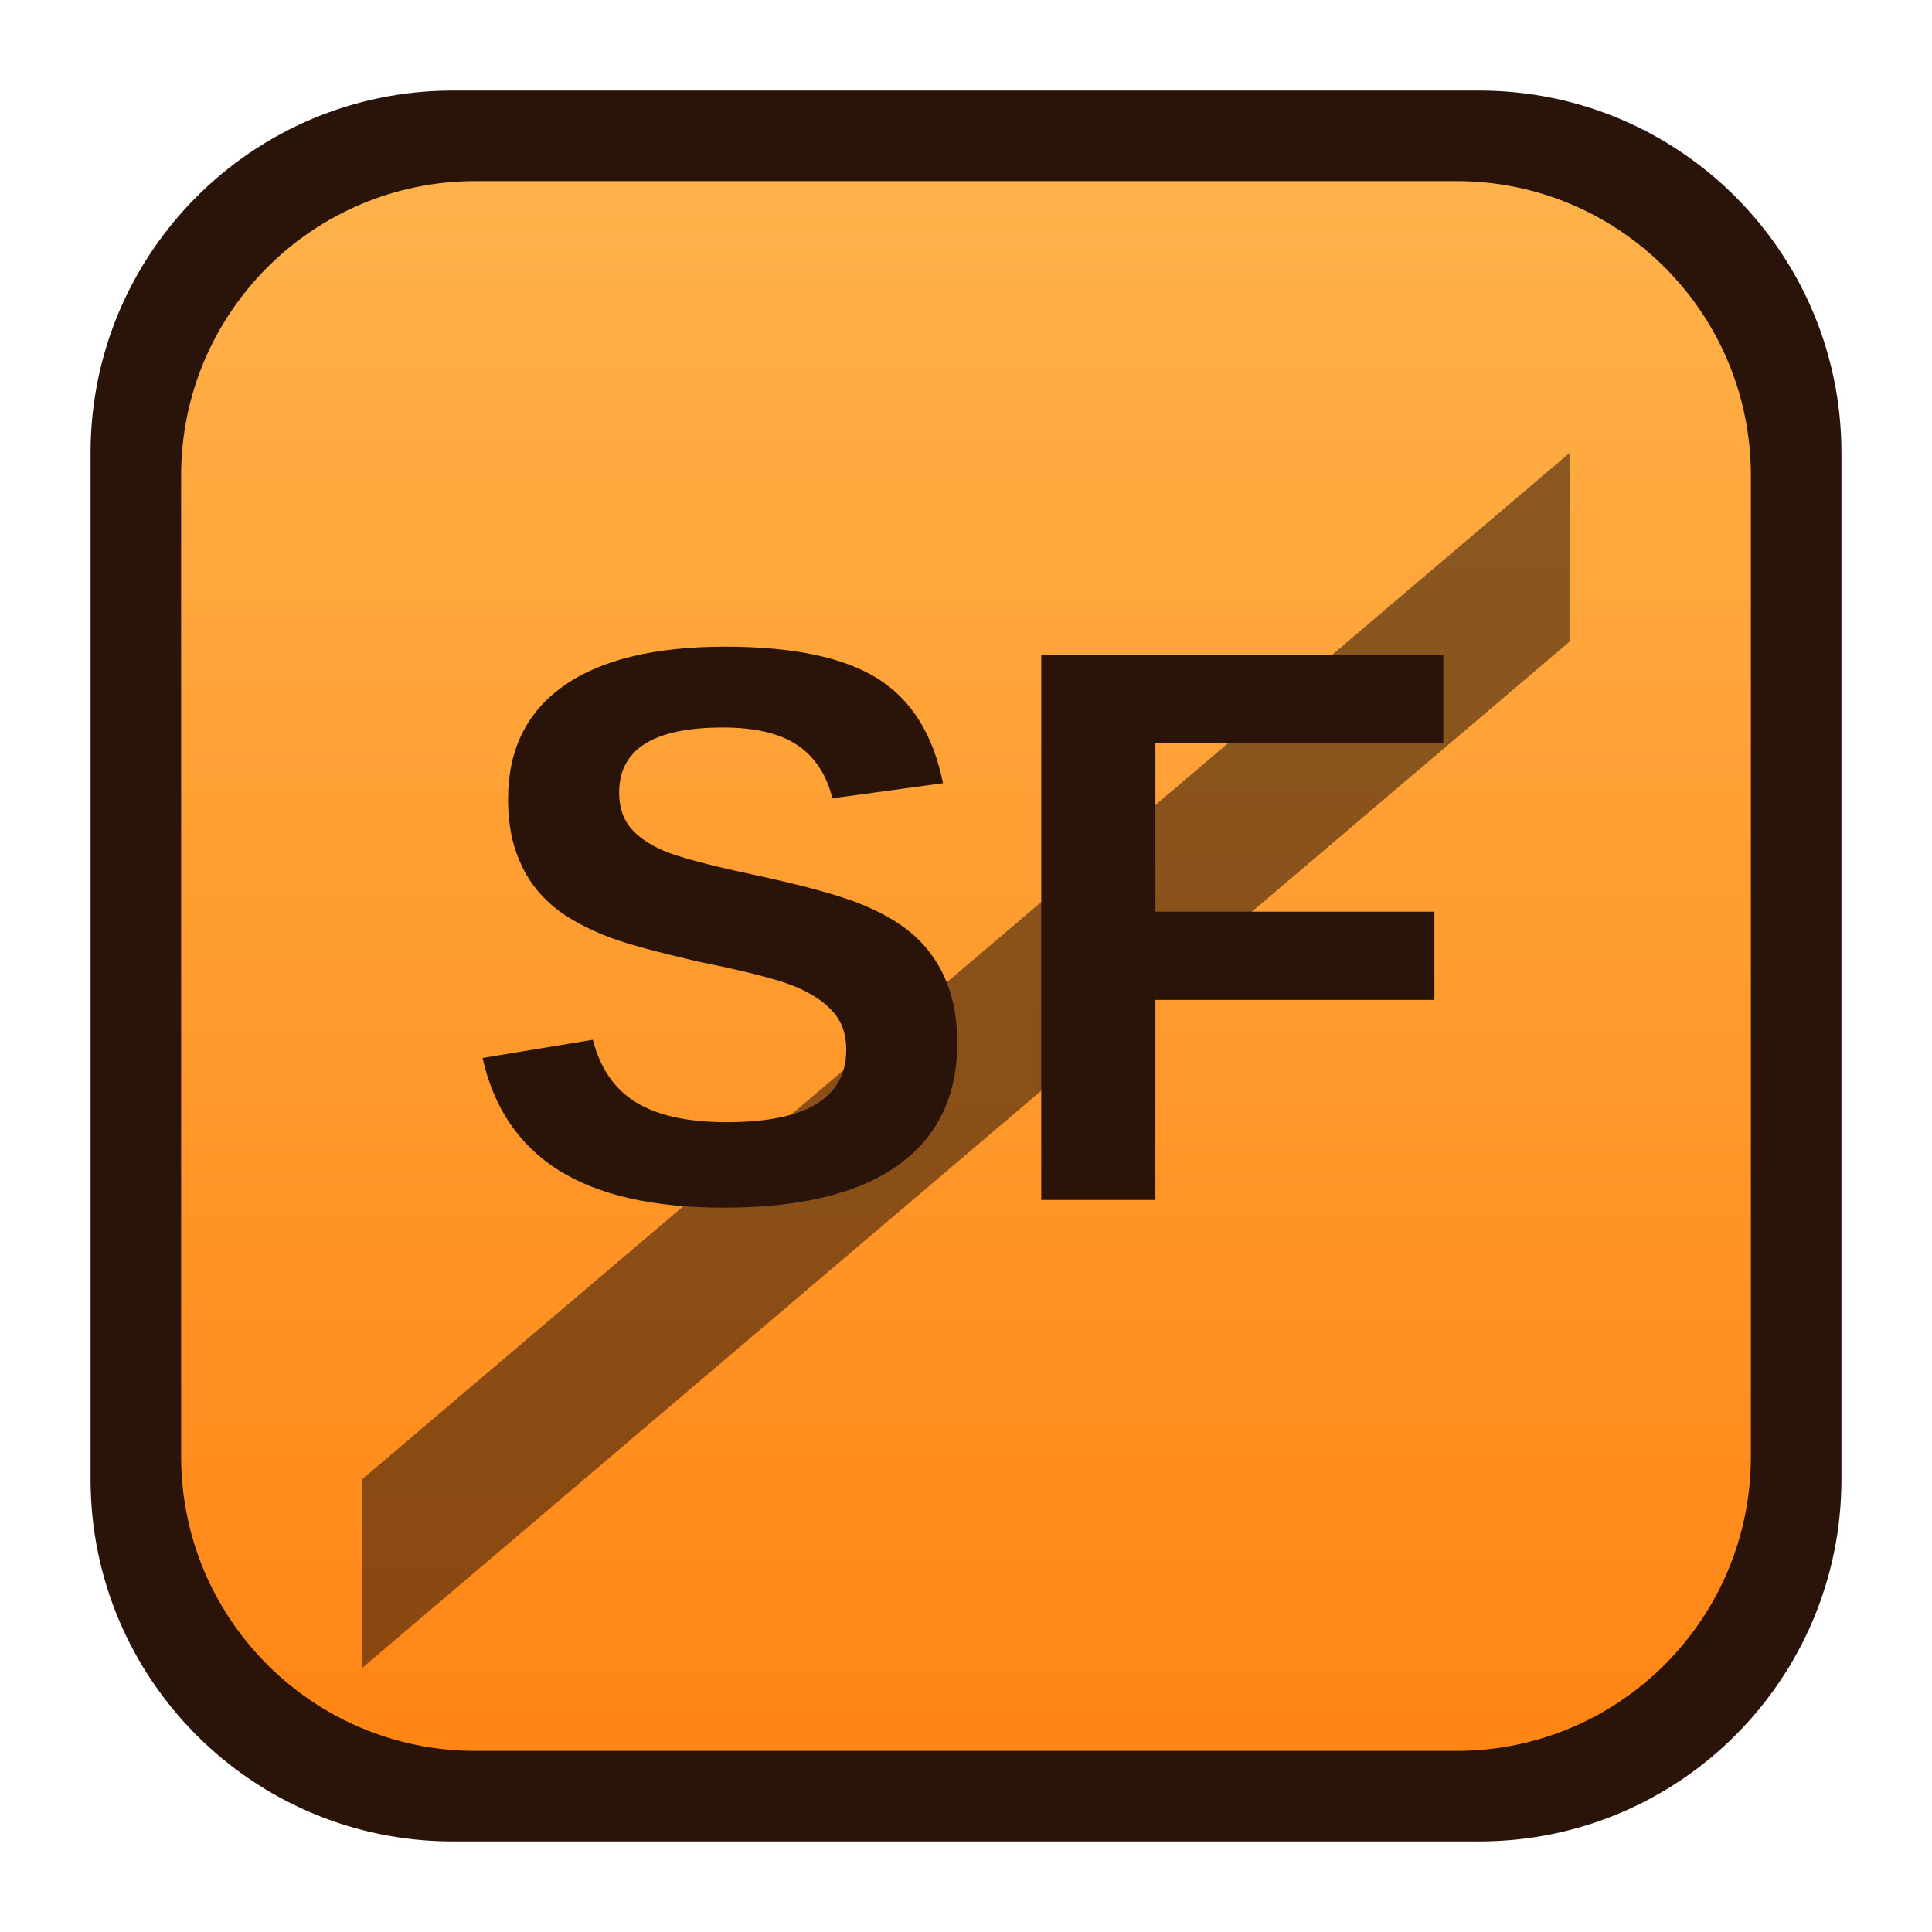
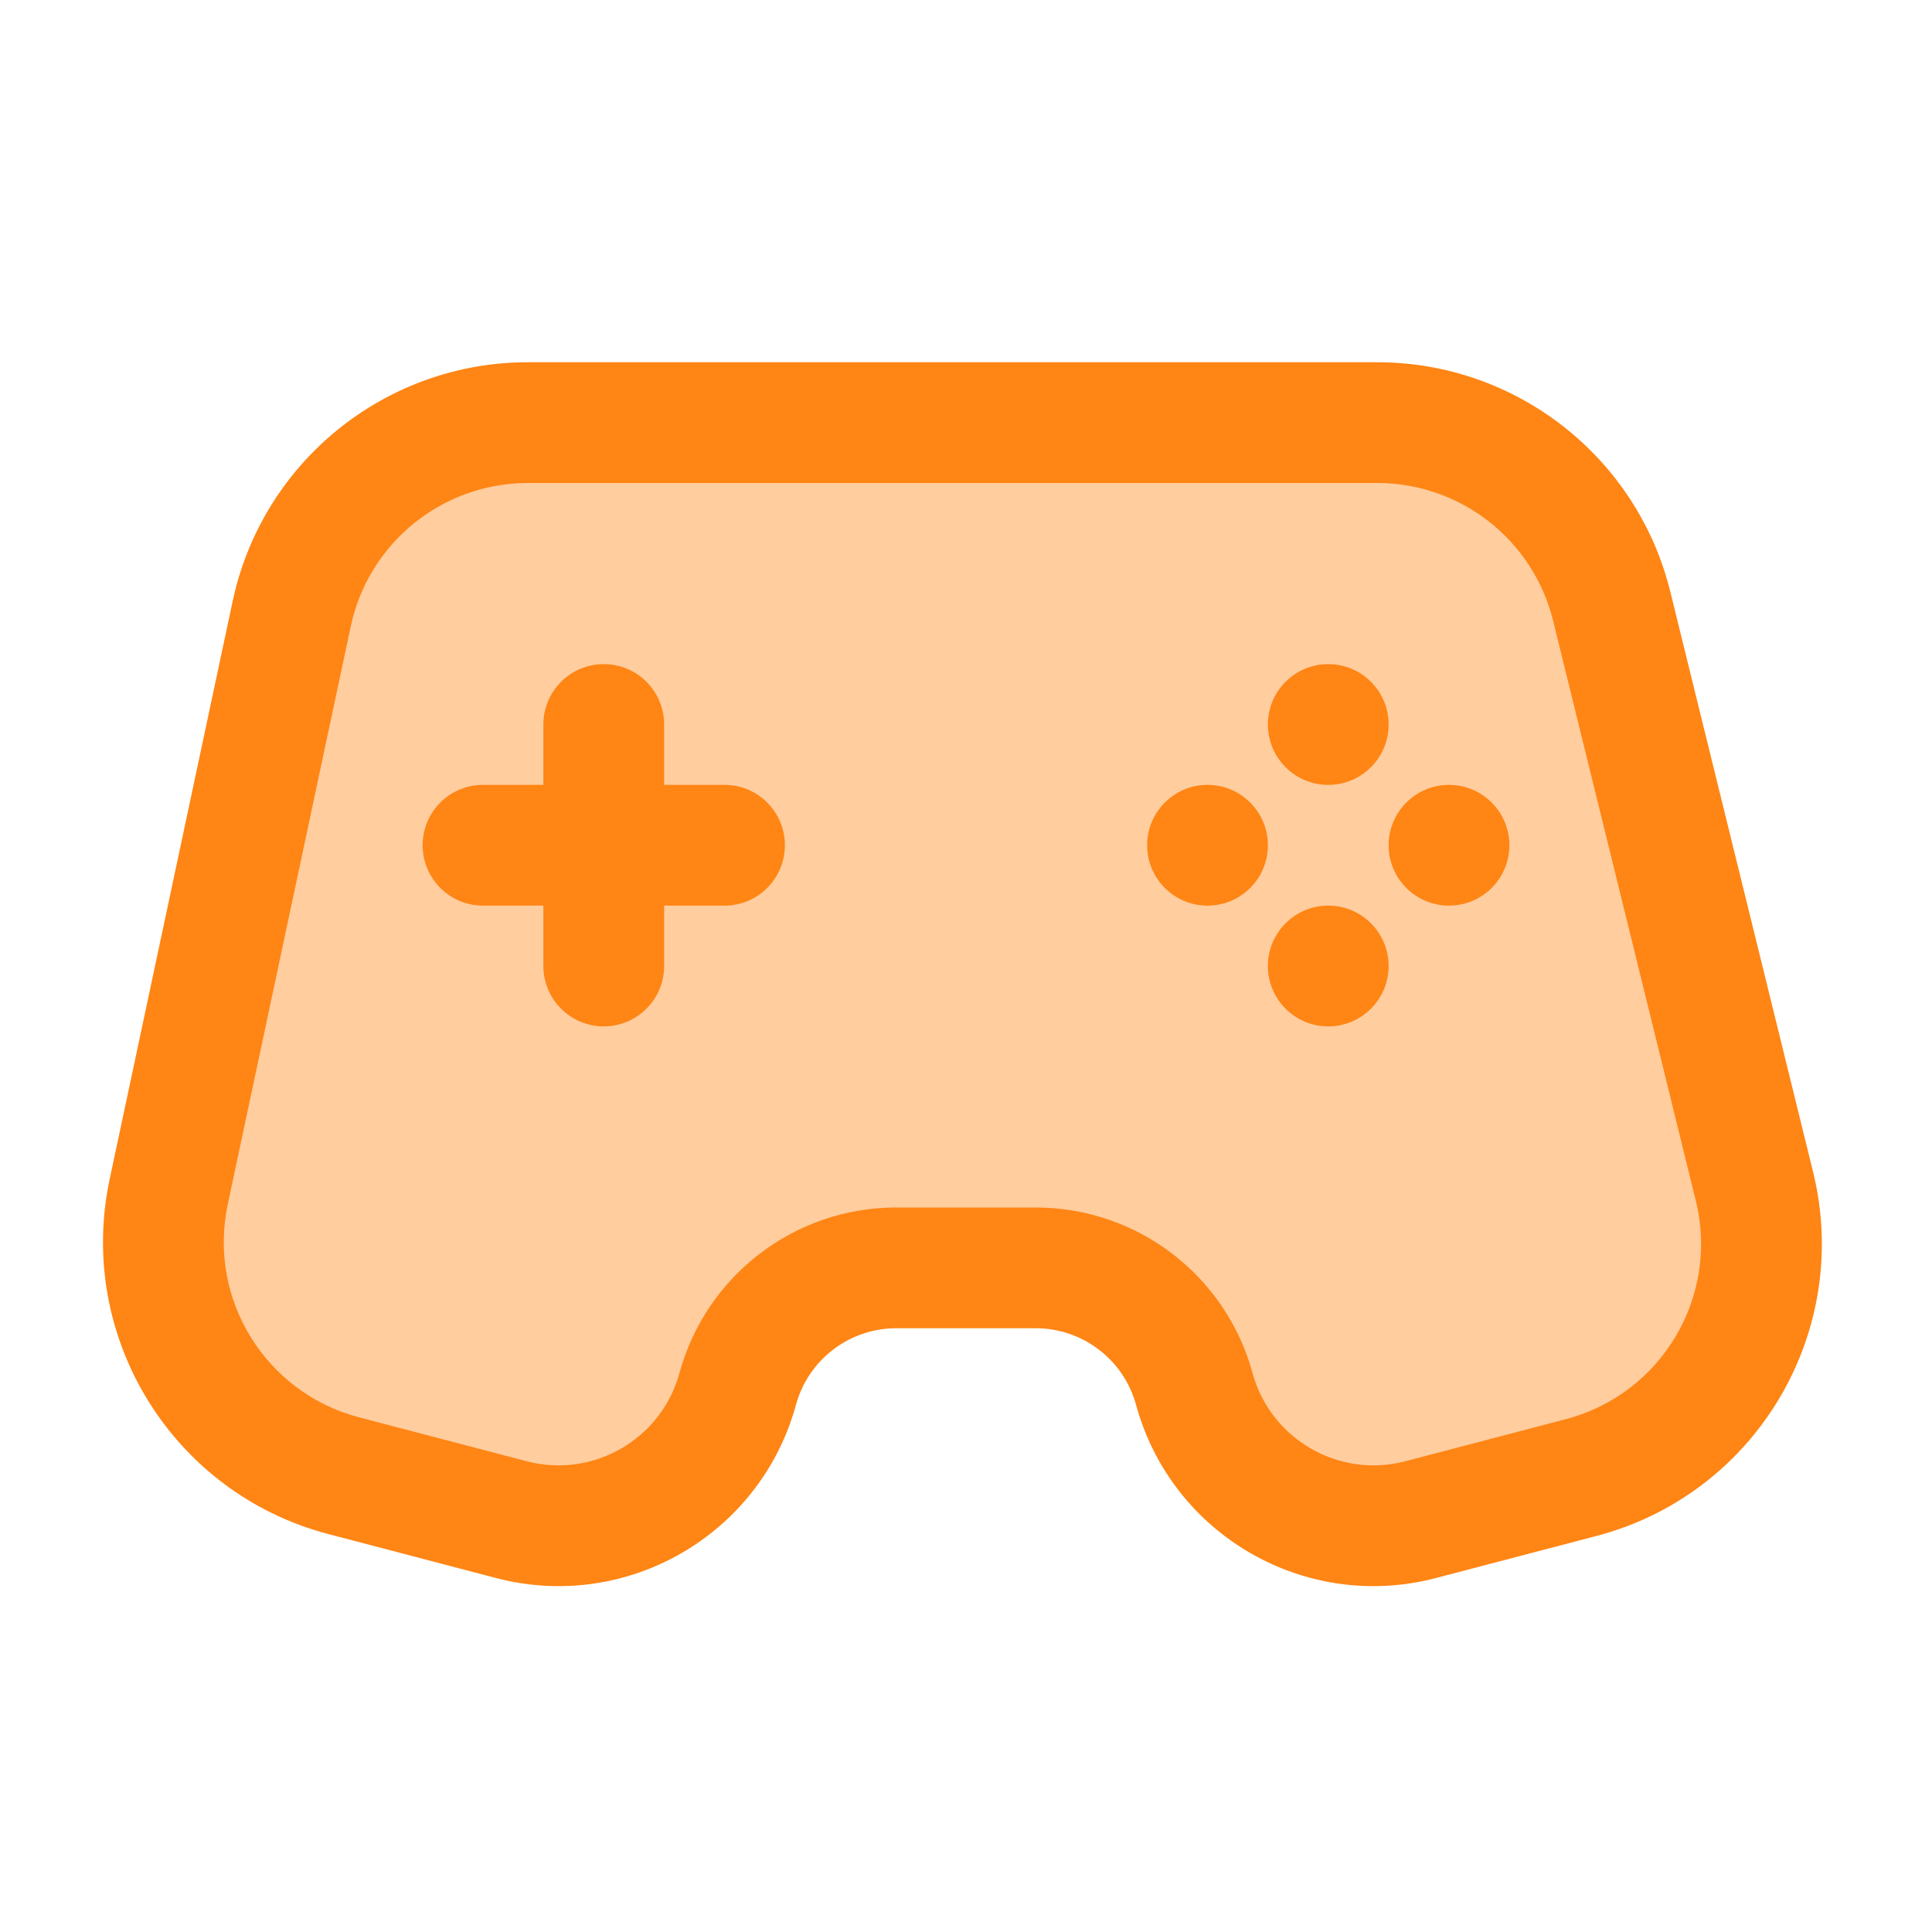
- <svg xmlns="http://www.w3.org/2000/svg" width="512" height="512" viewBox="0 0 512 512">
-   <defs>
-     <linearGradient id="g" x1="0" y1="0" x2="0" y2="1">
-       <stop offset="0" stop-color="#FFB24A" />
-       <stop offset="1" stop-color="#FF8514" />
-     </linearGradient>
-   </defs>
-   <rect x="24" y="24" width="464" height="464" rx="96" fill="#2A140A" />
-   <rect x="48" y="48" width="416" height="416" rx="78" fill="url(#g)" />
-   <path d="M96 392 L416 120 L416 170 L96 442 Z" fill="#2A140A" opacity="0.55" />
-   <text x="256" y="318" text-anchor="middle" font-family="Arial Black, Arial, sans-serif" font-weight="900" font-size="210" fill="#2A140A">SF</text>
+ <svg xmlns="http://www.w3.org/2000/svg" fill="#000000" width="800px" height="800px" viewBox="0 0 32 32" style="fill-rule:evenodd;clip-rule:evenodd;stroke-linejoin:round;stroke-miterlimit:2;" version="1.1" xml:space="preserve">
+   <g transform="matrix(1,0,0,1,-288,-336)">
+     <g transform="matrix(1.02211,0,0,1,-6.99591,1)">
+       <path d="M310.933,342C312.734,342 314.302,343.257 314.733,345.044C315.385,347.753 316.341,351.726 317.044,354.648C317.555,356.77 316.305,358.919 314.237,359.473C313.369,359.705 312.459,359.949 311.635,360.17C310.039,360.598 308.403,359.633 307.967,358.006C307.967,358.005 307.967,358.004 307.967,358.003C307.65,356.82 306.598,356 305.398,356C304.675,356 303.861,356 303.138,356C301.938,356 300.886,356.82 300.569,358.003C300.569,358.004 300.569,358.005 300.569,358.006C300.133,359.633 298.497,360.598 296.901,360.17C296.04,359.939 295.085,359.684 294.183,359.442C292.161,358.9 290.913,356.83 291.348,354.74C291.949,351.853 292.772,347.901 293.341,345.168C293.725,343.321 295.321,342 297.168,342C300.942,342 307.204,342 310.933,342Z" style="fill:#FFCD9E;" />
+     </g>
+     <path d="M310.812,342C307.001,342 300.601,342 296.743,342C294.383,342 292.344,343.651 291.853,345.96C291.271,348.693 290.43,352.645 289.816,355.532C289.261,358.144 290.856,360.732 293.439,361.409L296.216,362.137C298.378,362.704 300.593,361.425 301.183,359.27L301.184,359.267C301.389,358.519 302.069,358 302.845,358C302.845,358 305.155,358 305.155,358C305.931,358 306.611,358.519 306.816,359.267L306.817,359.27C307.407,361.425 309.622,362.704 311.784,362.137L314.443,361.44C317.085,360.748 318.682,358.062 318.03,355.409C317.311,352.487 316.334,348.514 315.667,345.806C315.118,343.571 313.113,342 310.812,342L310.812,342ZM310.812,344C312.193,344 313.395,344.943 313.725,346.283C313.725,346.283 316.088,355.887 316.088,355.887C316.479,357.479 315.521,359.09 313.935,359.506C313.935,359.506 311.277,360.203 311.277,360.203C310.175,360.491 309.046,359.84 308.746,358.742C308.746,358.742 308.745,358.739 308.745,358.739C308.302,357.121 306.832,356 305.155,356L302.845,356C301.168,356 299.698,357.121 299.255,358.739C299.255,358.739 299.254,358.742 299.254,358.742C298.954,359.84 297.825,360.491 296.723,360.203C296.723,360.203 293.946,359.475 293.946,359.475C292.396,359.068 291.439,357.516 291.772,355.948C292.387,353.062 293.228,349.109 293.809,346.376C294.104,344.99 295.327,344 296.743,344L310.812,344ZM297,349L296,349C295.735,349 295.48,349.105 295.293,349.293C295.105,349.48 295,349.735 295,350C295,350.265 295.105,350.52 295.293,350.707C295.48,350.895 295.735,351 296,351L297,351L297,352C297,352.265 297.105,352.52 297.293,352.707C297.48,352.895 297.735,353 298,353C298.265,353 298.52,352.895 298.707,352.707C298.895,352.52 299,352.265 299,352L299,351L300,351C300.265,351 300.52,350.895 300.707,350.707C300.895,350.52 301,350.265 301,350C301,349.735 300.895,349.48 300.707,349.293C300.52,349.105 300.265,349 300,349L299,349L299,348C299,347.735 298.895,347.48 298.707,347.293C298.52,347.105 298.265,347 298,347C297.735,347 297.48,347.105 297.293,347.293C297.105,347.48 297,347.735 297,348L297,349ZM310,351C310.552,351 311,351.448 311,352C311,352.552 310.552,353 310,353C309.448,353 309,352.552 309,352C309,351.448 309.448,351 310,351ZM308,349C308.552,349 309,349.448 309,350C309,350.552 308.552,351 308,351C307.448,351 307,350.552 307,350C307,349.448 307.448,349 308,349ZM312,349C312.552,349 313,349.448 313,350C313,350.552 312.552,351 312,351C311.448,351 311,350.552 311,350C311,349.448 311.448,349 312,349ZM310,347C310.552,347 311,347.448 311,348C311,348.552 310.552,349 310,349C309.448,349 309,348.552 309,348C309,347.448 309.448,347 310,347Z" style="fill:#FF8514;" />
+   </g>
</svg>
